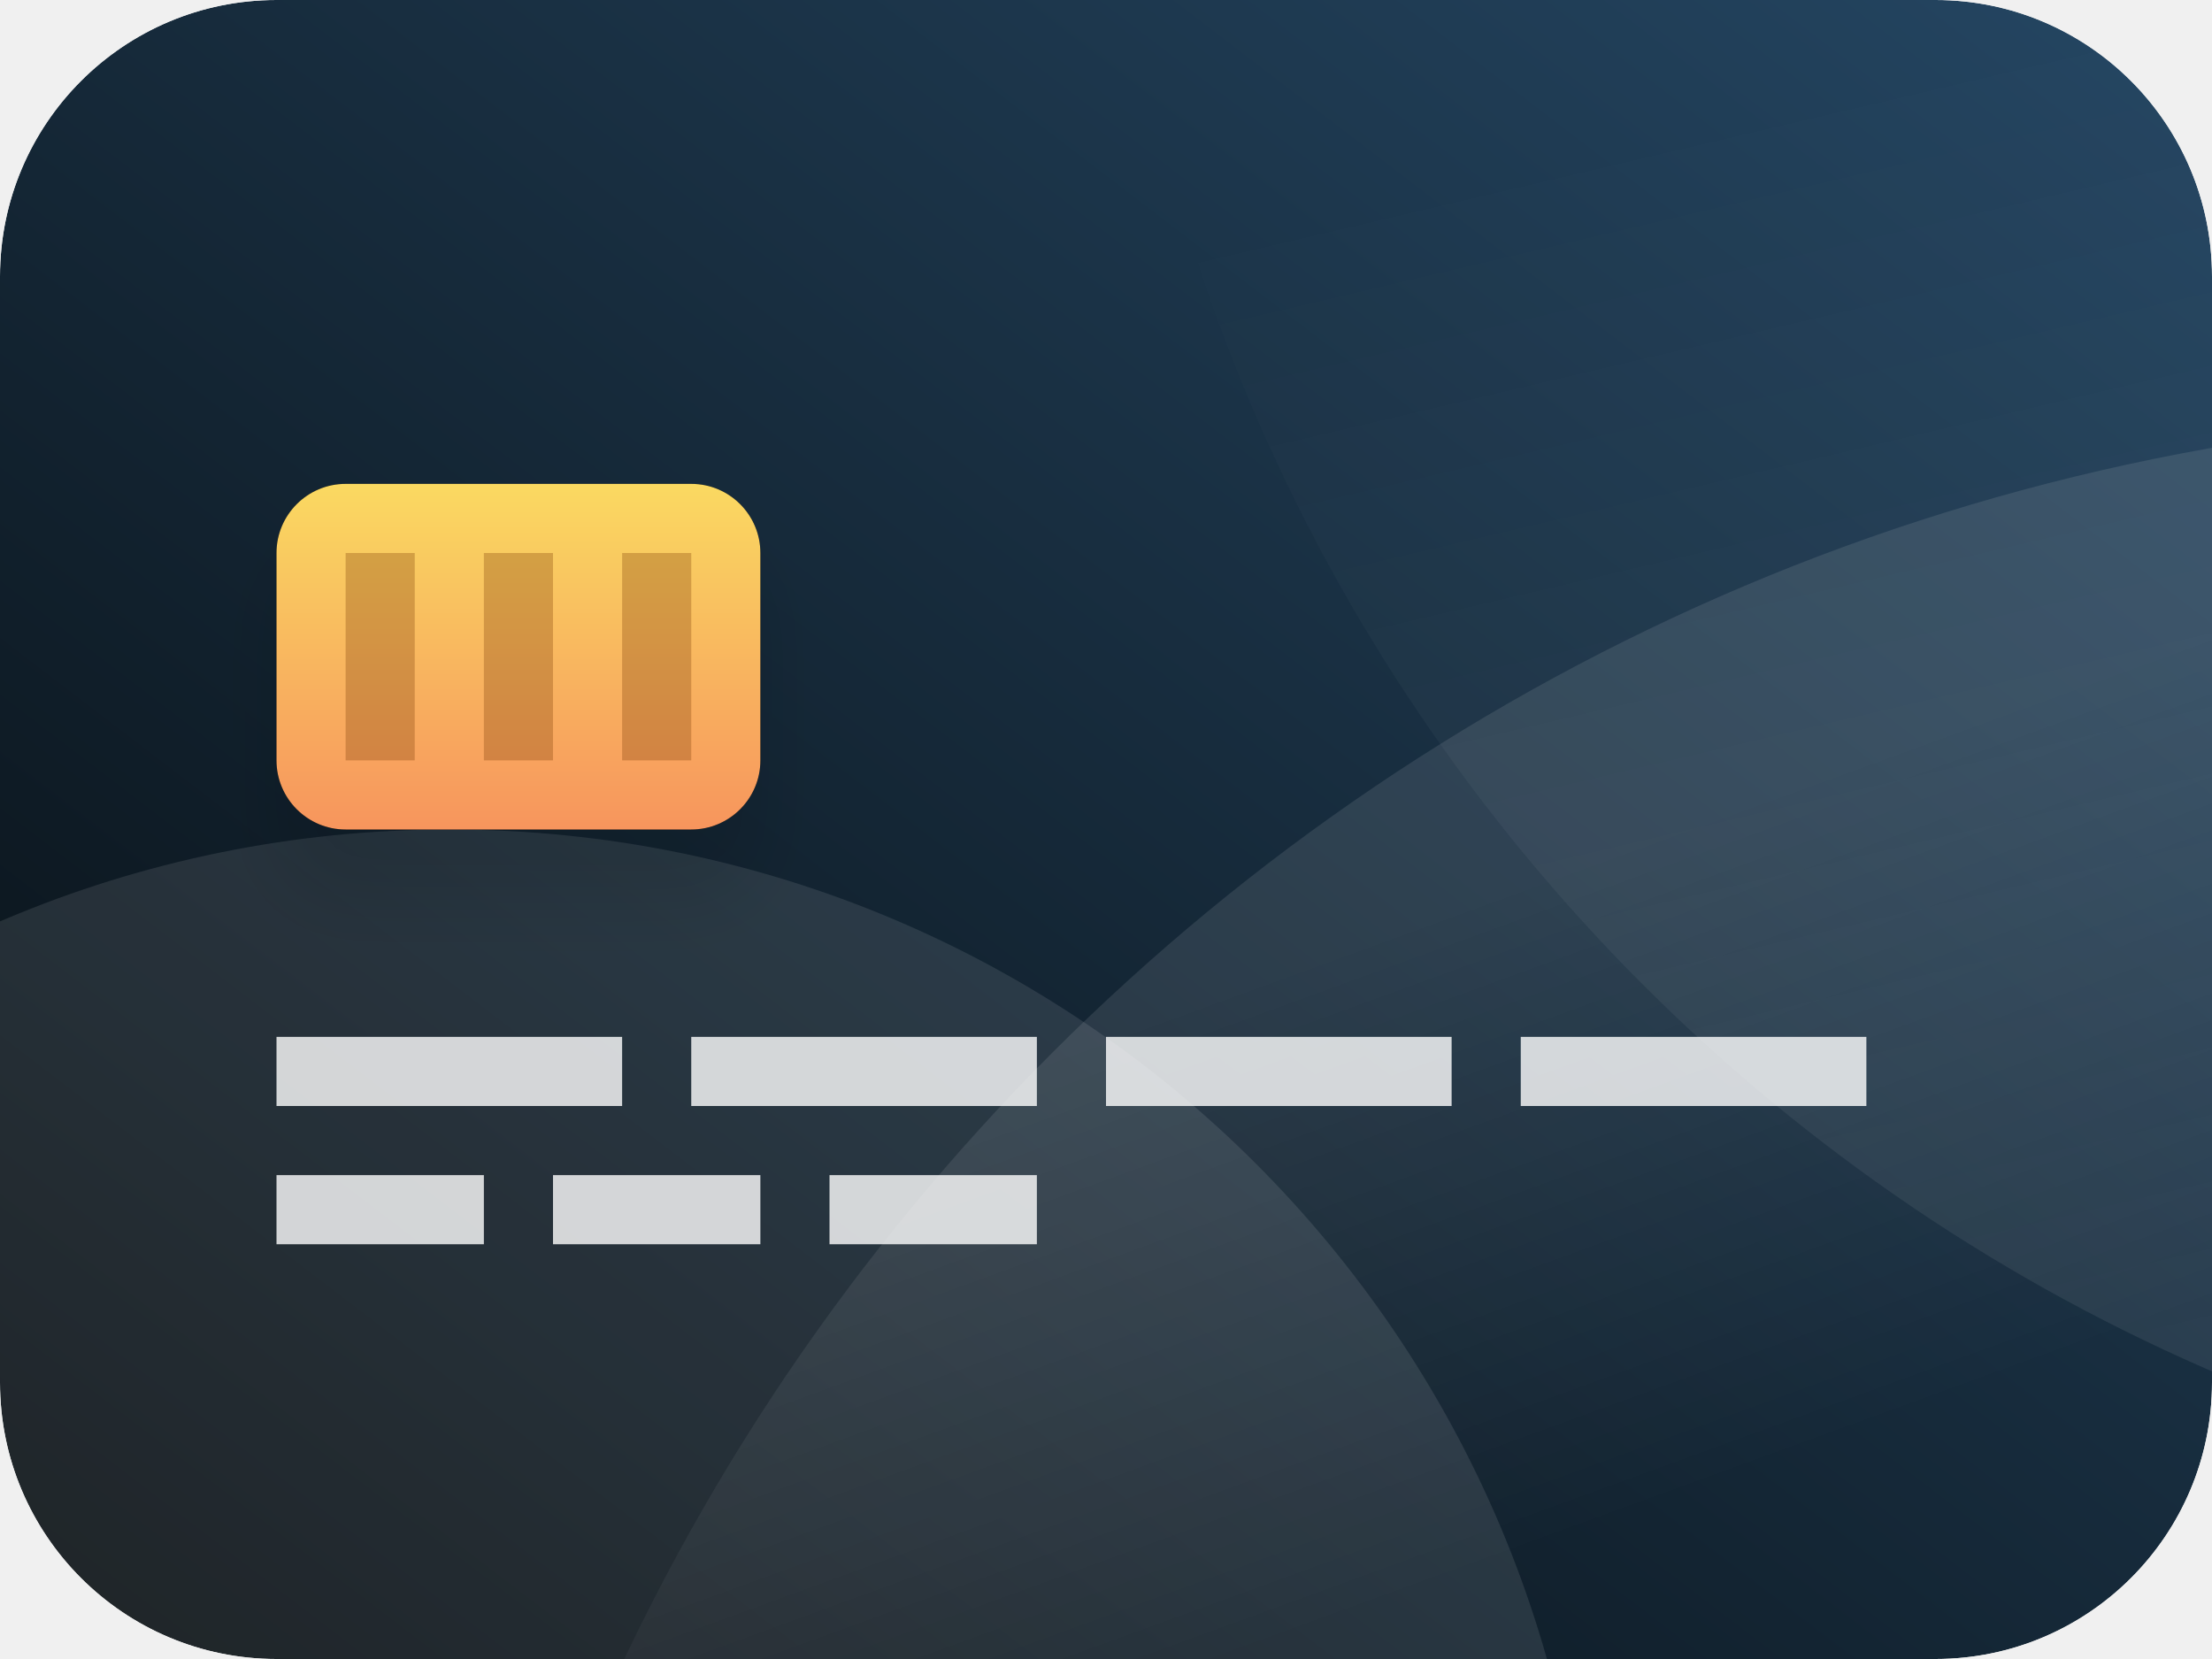
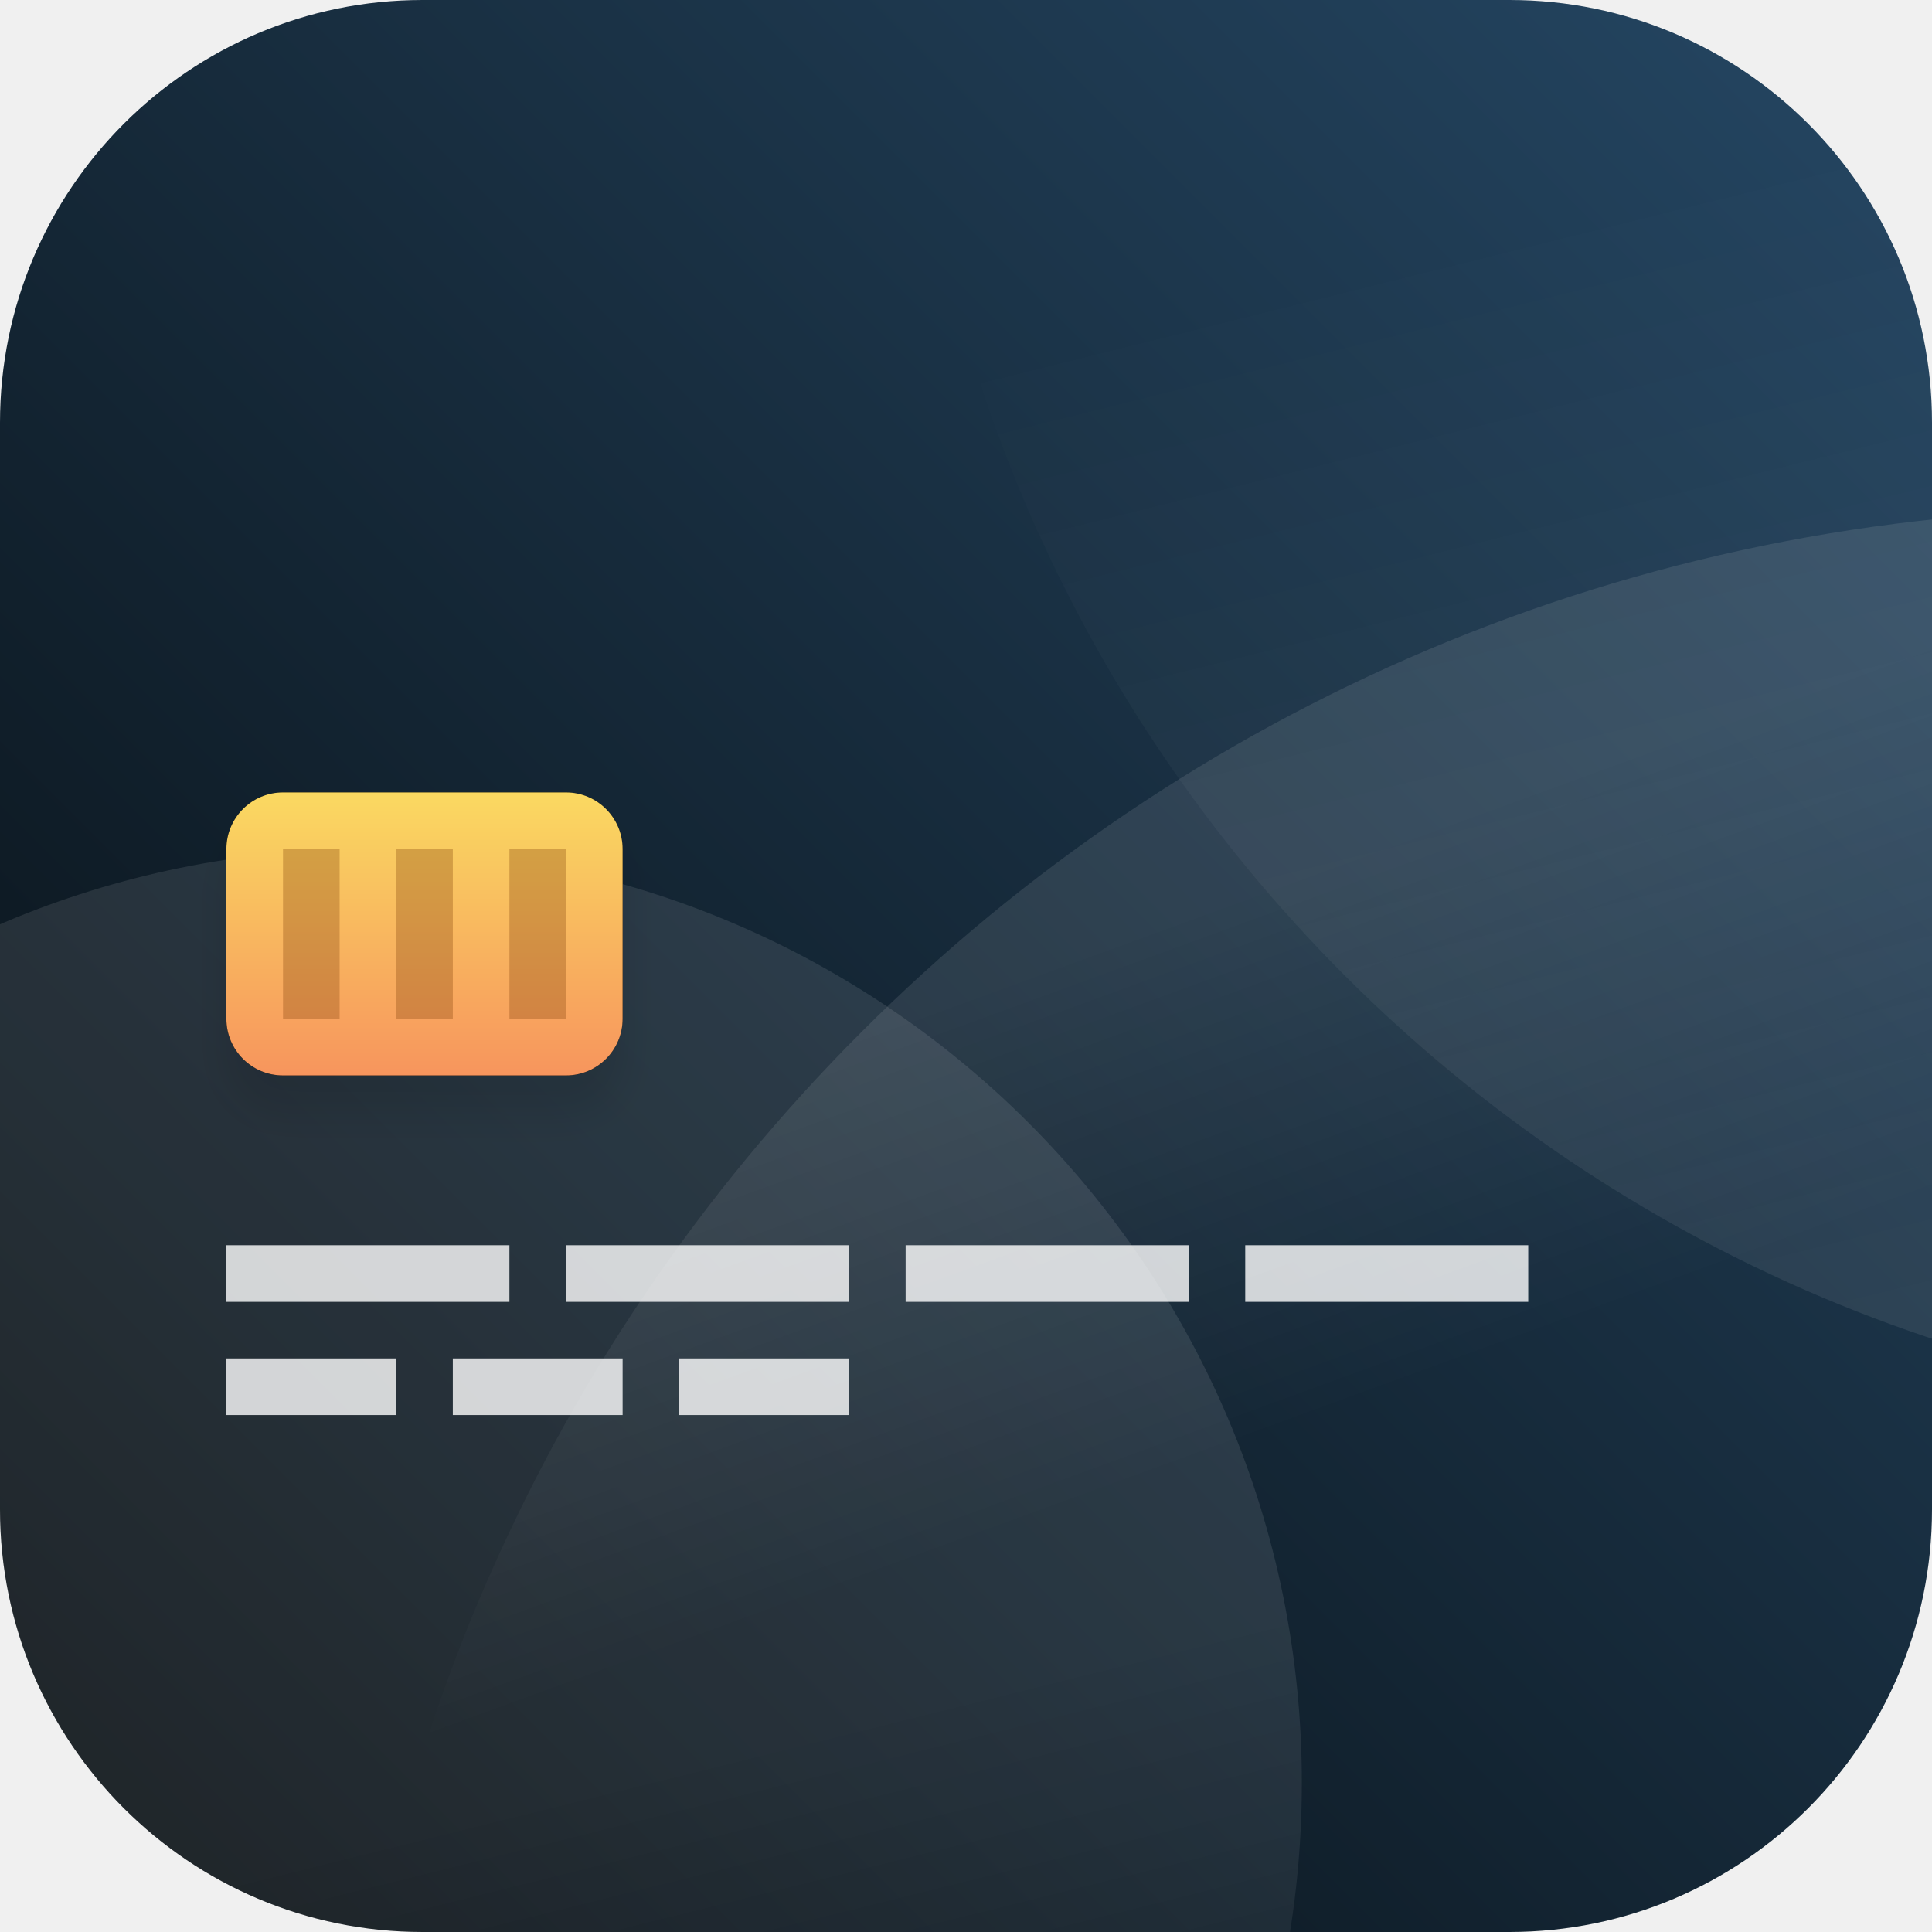
- <svg xmlns="http://www.w3.org/2000/svg" xmlns:xlink="http://www.w3.org/1999/xlink" fill="none" height="24" viewBox="0 0 32 24" width="32">
-   <filter id="a" color-interpolation-filters="sRGB" filterUnits="userSpaceOnUse" height="7" width="9" x="3" y="7">
-     <feFlood flood-opacity="0" result="BackgroundImageFix" />
-     <feColorMatrix in="SourceAlpha" type="matrix" values="0 0 0 0 0 0 0 0 0 0 0 0 0 0 0 0 0 0 255 0" />
-     <feOffset dy="1" />
-     <feGaussianBlur stdDeviation=".5" />
-     <feColorMatrix type="matrix" values="0 0 0 0 0 0 0 0 0 0 0 0 0 0 0 0 0 0 0.1 0" />
-     <feBlend in2="BackgroundImageFix" mode="normal" result="effect1_dropShadow" />
-     <feBlend in="SourceGraphic" in2="effect1_dropShadow" mode="normal" result="shape" />
-   </filter>
-   <linearGradient id="b" gradientTransform="matrix(31.99998 -23.99998 31.99998 23.99998 -16 12)" gradientUnits="userSpaceOnUse" x2="1">
-     <stop offset="0" stop-color="#060b0e" />
-     <stop offset="1" stop-color="#254764" />
-   </linearGradient>
-   <linearGradient id="c">
-     <stop offset="0" stop-color="#fff" stop-opacity="0" />
-     <stop offset="1" stop-color="#fff" />
-   </linearGradient>
-   <linearGradient id="d" gradientTransform="matrix(-3.17876 -8.708971 8.708971 -3.17876 13.0557 17.6392)" gradientUnits="userSpaceOnUse" x2="1" xlink:href="#c" />
-   <linearGradient id="e" gradientTransform="matrix(-3.64878 -14.67591 14.67591 -3.64878 9.16207 34.8244)" gradientUnits="userSpaceOnUse" x2="1" xlink:href="#c" />
-   <linearGradient id="f" gradientTransform="matrix(5.860349 23.57029 -23.57029 5.860349 32.4248 26.4995)" gradientUnits="userSpaceOnUse" x2="1" xlink:href="#c" />
-   <linearGradient id="g" gradientTransform="matrix(0 5 -7 0 7 0)" gradientUnits="userSpaceOnUse" x2="1">
-     <stop offset="0" stop-color="#fad961" />
-     <stop offset="1" stop-color="#f7955d" />
-   </linearGradient>
-   <mask id="h" height="24" maskUnits="userSpaceOnUse" width="32" x="0" y="0">
-     <path d="m28 0h-24c-2.209 0-4 1.791-4 4v16c0 2.209 1.791 4 4 4h24c2.209 0 4-1.791 4-4v-16c0-2.209-1.791-4-4-4z" fill="#fff" />
-   </mask>
-   <g mask="url(#h)">
-     <path d="m28 0h-24c-2.209 0-4 1.791-4 4v16c0 2.209 1.791 4 4 4h24c2.209 0 4-1.791 4-4v-16c0-2.209-1.791-4-4-4z" fill="url(#b)" />
-     <path d="m31.5 63c17.397 0 31.5-14.103 31.5-31.5s-14.103-31.5-31.5-31.5-31.5 14.103-31.5 31.5 14.103 31.5 31.5 31.5z" fill="url(#d)" opacity=".1" transform="translate(6 6)" />
-     <path d="m16.5 33c9.113 0 16.5-7.387 16.5-16.5s-7.387-16.5-16.5-16.5-16.5 7.387-16.5 16.5 7.387 16.5 16.5 16.5z" fill="url(#e)" opacity=".1" transform="translate(-10 12)" />
-     <path d="m26.5 53c14.636 0 26.5-11.864 26.5-26.5s-11.864-26.5-26.5-26.5-26.5 11.864-26.5 26.5 11.864 26.5 26.5 26.5z" fill="url(#f)" opacity=".1" transform="translate(16 -31)" />
-     <g filter="url(#a)">
-       <path d="m6 0h-5c-.552 0-1 .448-1 1v3c0 .552.448 1 1 1h5c.552 0 1-.448 1-1v-3c0-.552-.448-1-1-1z" fill="#000" transform="translate(4 7)" />
-     </g>
-     <path d="m6 0h-5c-.552 0-1 .448-1 1v3c0 .552.448 1 1 1h5c.552 0 1-.448 1-1v-3c0-.552-.448-1-1-1z" fill="url(#g)" transform="translate(4 7)" />
-     <path d="m1 0h-1v3h1z" fill="#7a3802" opacity=".3" transform="translate(5 8)" />
-     <path d="m1 0h-1v3h1z" fill="#7a3802" opacity=".3" transform="translate(7 8)" />
-     <path d="m1 0h-1v3h1z" fill="#7a3802" opacity=".3" transform="translate(9 8)" />
-     <g fill="#fff" fill-opacity=".8">
-       <path d="m5 0h-5v1h5z" transform="translate(4 15)" />
-       <path d="m3 0h-3v1h3z" transform="translate(4 17)" />
-       <path d="m3 0h-3v1h3z" transform="translate(8 17)" />
-       <path d="m3 0h-3v1h3z" transform="translate(12 17)" />
-       <path d="m5 0h-5v1h5z" transform="translate(10 15)" />
-       <path d="m5 0h-5v1h5z" transform="translate(16 15)" />
-       <path d="m5 0h-5v1h5z" transform="translate(22 15)" />
+ <svg xmlns="http://www.w3.org/2000/svg" width="64" height="64" viewBox="0 0 64 64" fill="none">
+   <g clip-path="url(#clip0_2250_383)">
+     <path d="M50 0H14C6.268 0 0 6.268 0 14V50C0 57.732 6.268 64 14 64H50C57.732 64 64 57.732 64 50V14C64 6.268 57.732 0 50 0Z" fill="url(#paint0_linear_2250_383)" style="" />
+     <g clip-path="url(#clip1_2250_383)">
+       <path opacity="0.1" d="M70.312 135C102.932 135 129.375 108.557 129.375 75.938C129.375 43.318 102.932 16.875 70.312 16.875C37.693 16.875 11.25 43.318 11.25 75.938C11.25 108.557 37.693 135 70.312 135Z" fill="url(#paint1_linear_2250_383)" style="" />
+       <path opacity="0.1" d="M12.188 90C29.274 90 43.125 76.149 43.125 59.062C43.125 41.976 29.274 28.125 12.188 28.125C-4.899 28.125 -18.75 41.976 -18.75 59.062C-18.75 76.149 -4.899 90 12.188 90Z" fill="url(#paint2_linear_2250_383)" style="" />
+       <path opacity="0.1" d="M79.688 46.875C107.129 46.875 129.375 24.629 129.375 -2.812C129.375 -30.254 107.129 -52.5 79.688 -52.5C52.246 -52.5 30 -30.254 30 -2.812C30 24.629 52.246 46.875 79.688 46.875Z" fill="url(#paint3_linear_2250_383)" style="" />
+       <g filter="url(#filter0_d_2250_383)">
+         <path d="M18.75 26.25H9.375C8.339 26.25 7.5 27.09 7.5 28.125V33.75C7.5 34.785 8.339 35.625 9.375 35.625H18.75C19.785 35.625 20.625 34.785 20.625 33.75V28.125C20.625 27.09 19.785 26.25 18.75 26.25Z" fill="black" style="fill:black;fill-opacity:1;" />
+       </g>
+       <path d="M18.75 26.25H9.375C8.339 26.25 7.5 27.09 7.5 28.125V33.75C7.5 34.785 8.339 35.625 9.375 35.625H18.75C19.785 35.625 20.625 34.785 20.625 33.75V28.125C20.625 27.09 19.785 26.25 18.75 26.25Z" fill="url(#paint4_linear_2250_383)" style="" />
+       <path opacity="0.3" d="M11.25 28.125H9.375V33.75H11.25V28.125Z" fill="#7A3802" style="fill:#7A3802;fill:color(display-p3 0.478 0.22 0.008);fill-opacity:1;" />
+       <path opacity="0.3" d="M15 28.125H13.125V33.75H15V28.125Z" fill="#7A3802" style="fill:#7A3802;fill:color(display-p3 0.478 0.22 0.008);fill-opacity:1;" />
+       <path opacity="0.3" d="M18.75 28.125H16.875V33.75H18.75V28.125Z" fill="#7A3802" style="fill:#7A3802;fill:color(display-p3 0.478 0.22 0.008);fill-opacity:1;" />
+       <path d="M16.875 41.25H7.5V43.125H16.875V41.25Z" fill="white" fill-opacity="0.8" style="fill:white;fill-opacity:0.8;" />
+       <path d="M13.125 45H7.5V46.875H13.125V45Z" fill="white" fill-opacity="0.8" style="fill:white;fill-opacity:0.8;" />
+       <path d="M20.625 45H15V46.875H20.625V45Z" fill="white" fill-opacity="0.8" style="fill:white;fill-opacity:0.8;" />
+       <path d="M28.125 45H22.5V46.875H28.125V45Z" fill="white" fill-opacity="0.8" style="fill:white;fill-opacity:0.8;" />
+       <path d="M28.125 41.25H18.75V43.125H28.125V41.25Z" fill="white" fill-opacity="0.8" style="fill:white;fill-opacity:0.8;" />
+       <path d="M39.375 41.25H30V43.125H39.375V41.25Z" fill="white" fill-opacity="0.8" style="fill:white;fill-opacity:0.8;" />
+       <path d="M50.625 41.25H41.25V43.125H50.625V41.25Z" fill="white" fill-opacity="0.8" style="fill:white;fill-opacity:0.8;" />
    </g>
  </g>
+   <defs>
+     <filter id="filter0_d_2250_383" x="6.25" y="26.25" width="15.625" height="11.875" filterUnits="userSpaceOnUse" color-interpolation-filters="sRGB">
+       <feFlood flood-opacity="0" result="BackgroundImageFix" />
+       <feColorMatrix in="SourceAlpha" type="matrix" values="0 0 0 0 0 0 0 0 0 0 0 0 0 0 0 0 0 0 127 0" result="hardAlpha" />
+       <feOffset dy="1.25" />
+       <feGaussianBlur stdDeviation="0.625" />
+       <feColorMatrix type="matrix" values="0 0 0 0 0 0 0 0 0 0 0 0 0 0 0 0 0 0 0.1 0" />
+       <feBlend mode="normal" in2="BackgroundImageFix" result="effect1_dropShadow_2250_383" />
+       <feBlend mode="normal" in="SourceGraphic" in2="effect1_dropShadow_2250_383" result="shape" />
+     </filter>
+     <linearGradient id="paint0_linear_2250_383" x1="0" y1="64" x2="64" y2="0" gradientUnits="userSpaceOnUse">
+       <stop stop-color="#060B0E" style="stop-color:#060B0E;stop-color:color(display-p3 0.024 0.043 0.055);stop-opacity:1;" />
+       <stop offset="1" stop-color="#254764" style="stop-color:#254764;stop-color:color(display-p3 0.145 0.278 0.392);stop-opacity:1;" />
+     </linearGradient>
+     <linearGradient id="paint1_linear_2250_383" x1="43.894" y1="46.968" x2="37.934" y2="30.639" gradientUnits="userSpaceOnUse">
+       <stop stop-color="white" stop-opacity="0" style="stop-color:none;stop-opacity:0;" />
+       <stop offset="1" stop-color="white" style="stop-color:white;stop-opacity:1;" />
+     </linearGradient>
+     <linearGradient id="paint2_linear_2250_383" x1="12.188" y1="90" x2="5.346" y2="62.483" gradientUnits="userSpaceOnUse">
+       <stop stop-color="white" stop-opacity="0" style="stop-color:none;stop-opacity:0;" />
+       <stop offset="1" stop-color="white" style="stop-color:white;stop-opacity:1;" />
+     </linearGradient>
+     <linearGradient id="paint3_linear_2250_383" x1="68.7" y1="2.681" x2="79.688" y2="46.875" gradientUnits="userSpaceOnUse">
+       <stop stop-color="white" stop-opacity="0" style="stop-color:none;stop-opacity:0;" />
+       <stop offset="1" stop-color="white" style="stop-color:white;stop-opacity:1;" />
+     </linearGradient>
+     <linearGradient id="paint4_linear_2250_383" x1="14.062" y1="26.25" x2="14.062" y2="35.625" gradientUnits="userSpaceOnUse">
+       <stop stop-color="#FAD961" style="stop-color:#FAD961;stop-color:color(display-p3 0.98 0.851 0.38);stop-opacity:1;" />
+       <stop offset="1" stop-color="#F7955D" style="stop-color:#F7955D;stop-color:color(display-p3 0.969 0.584 0.365);stop-opacity:1;" />
+     </linearGradient>
+     <clipPath id="clip0_2250_383">
+       <rect width="64" height="64" rx="14" fill="white" style="fill:white;fill-opacity:1;" />
+     </clipPath>
+     <clipPath id="clip1_2250_383">
+       <rect width="64" height="64" fill="white" style="fill:white;fill-opacity:1;" />
+     </clipPath>
+   </defs>
</svg>
